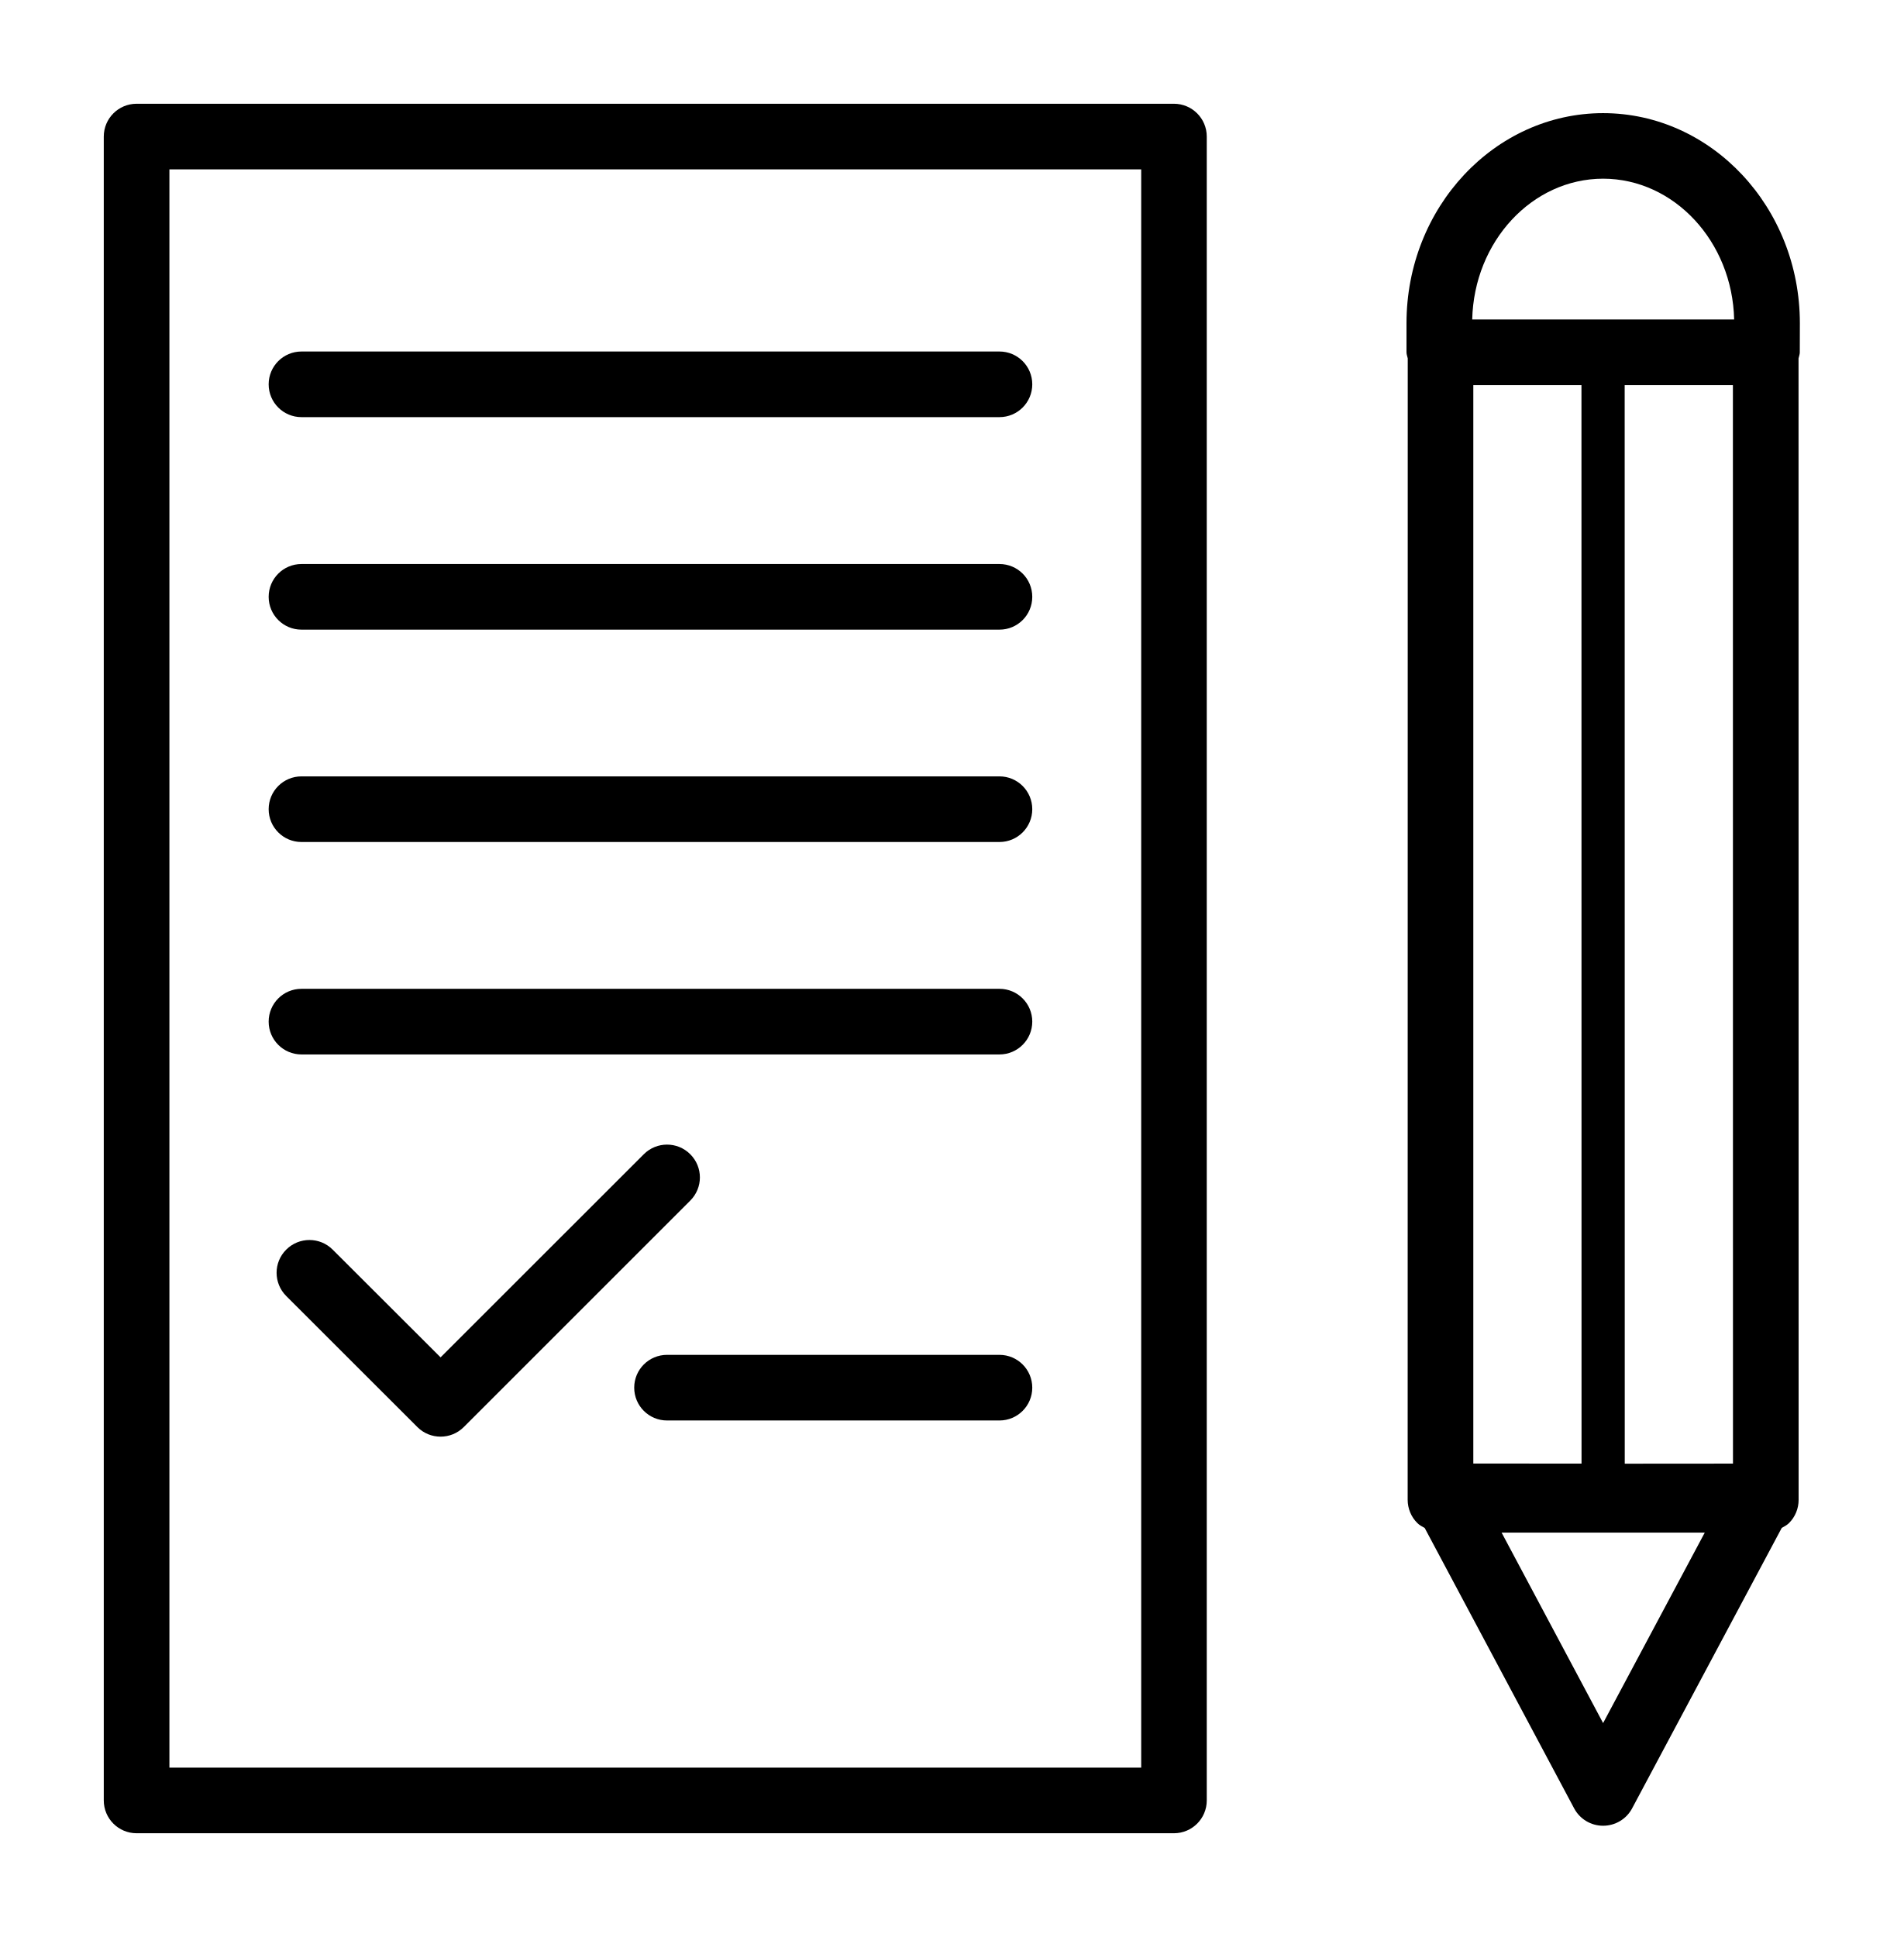
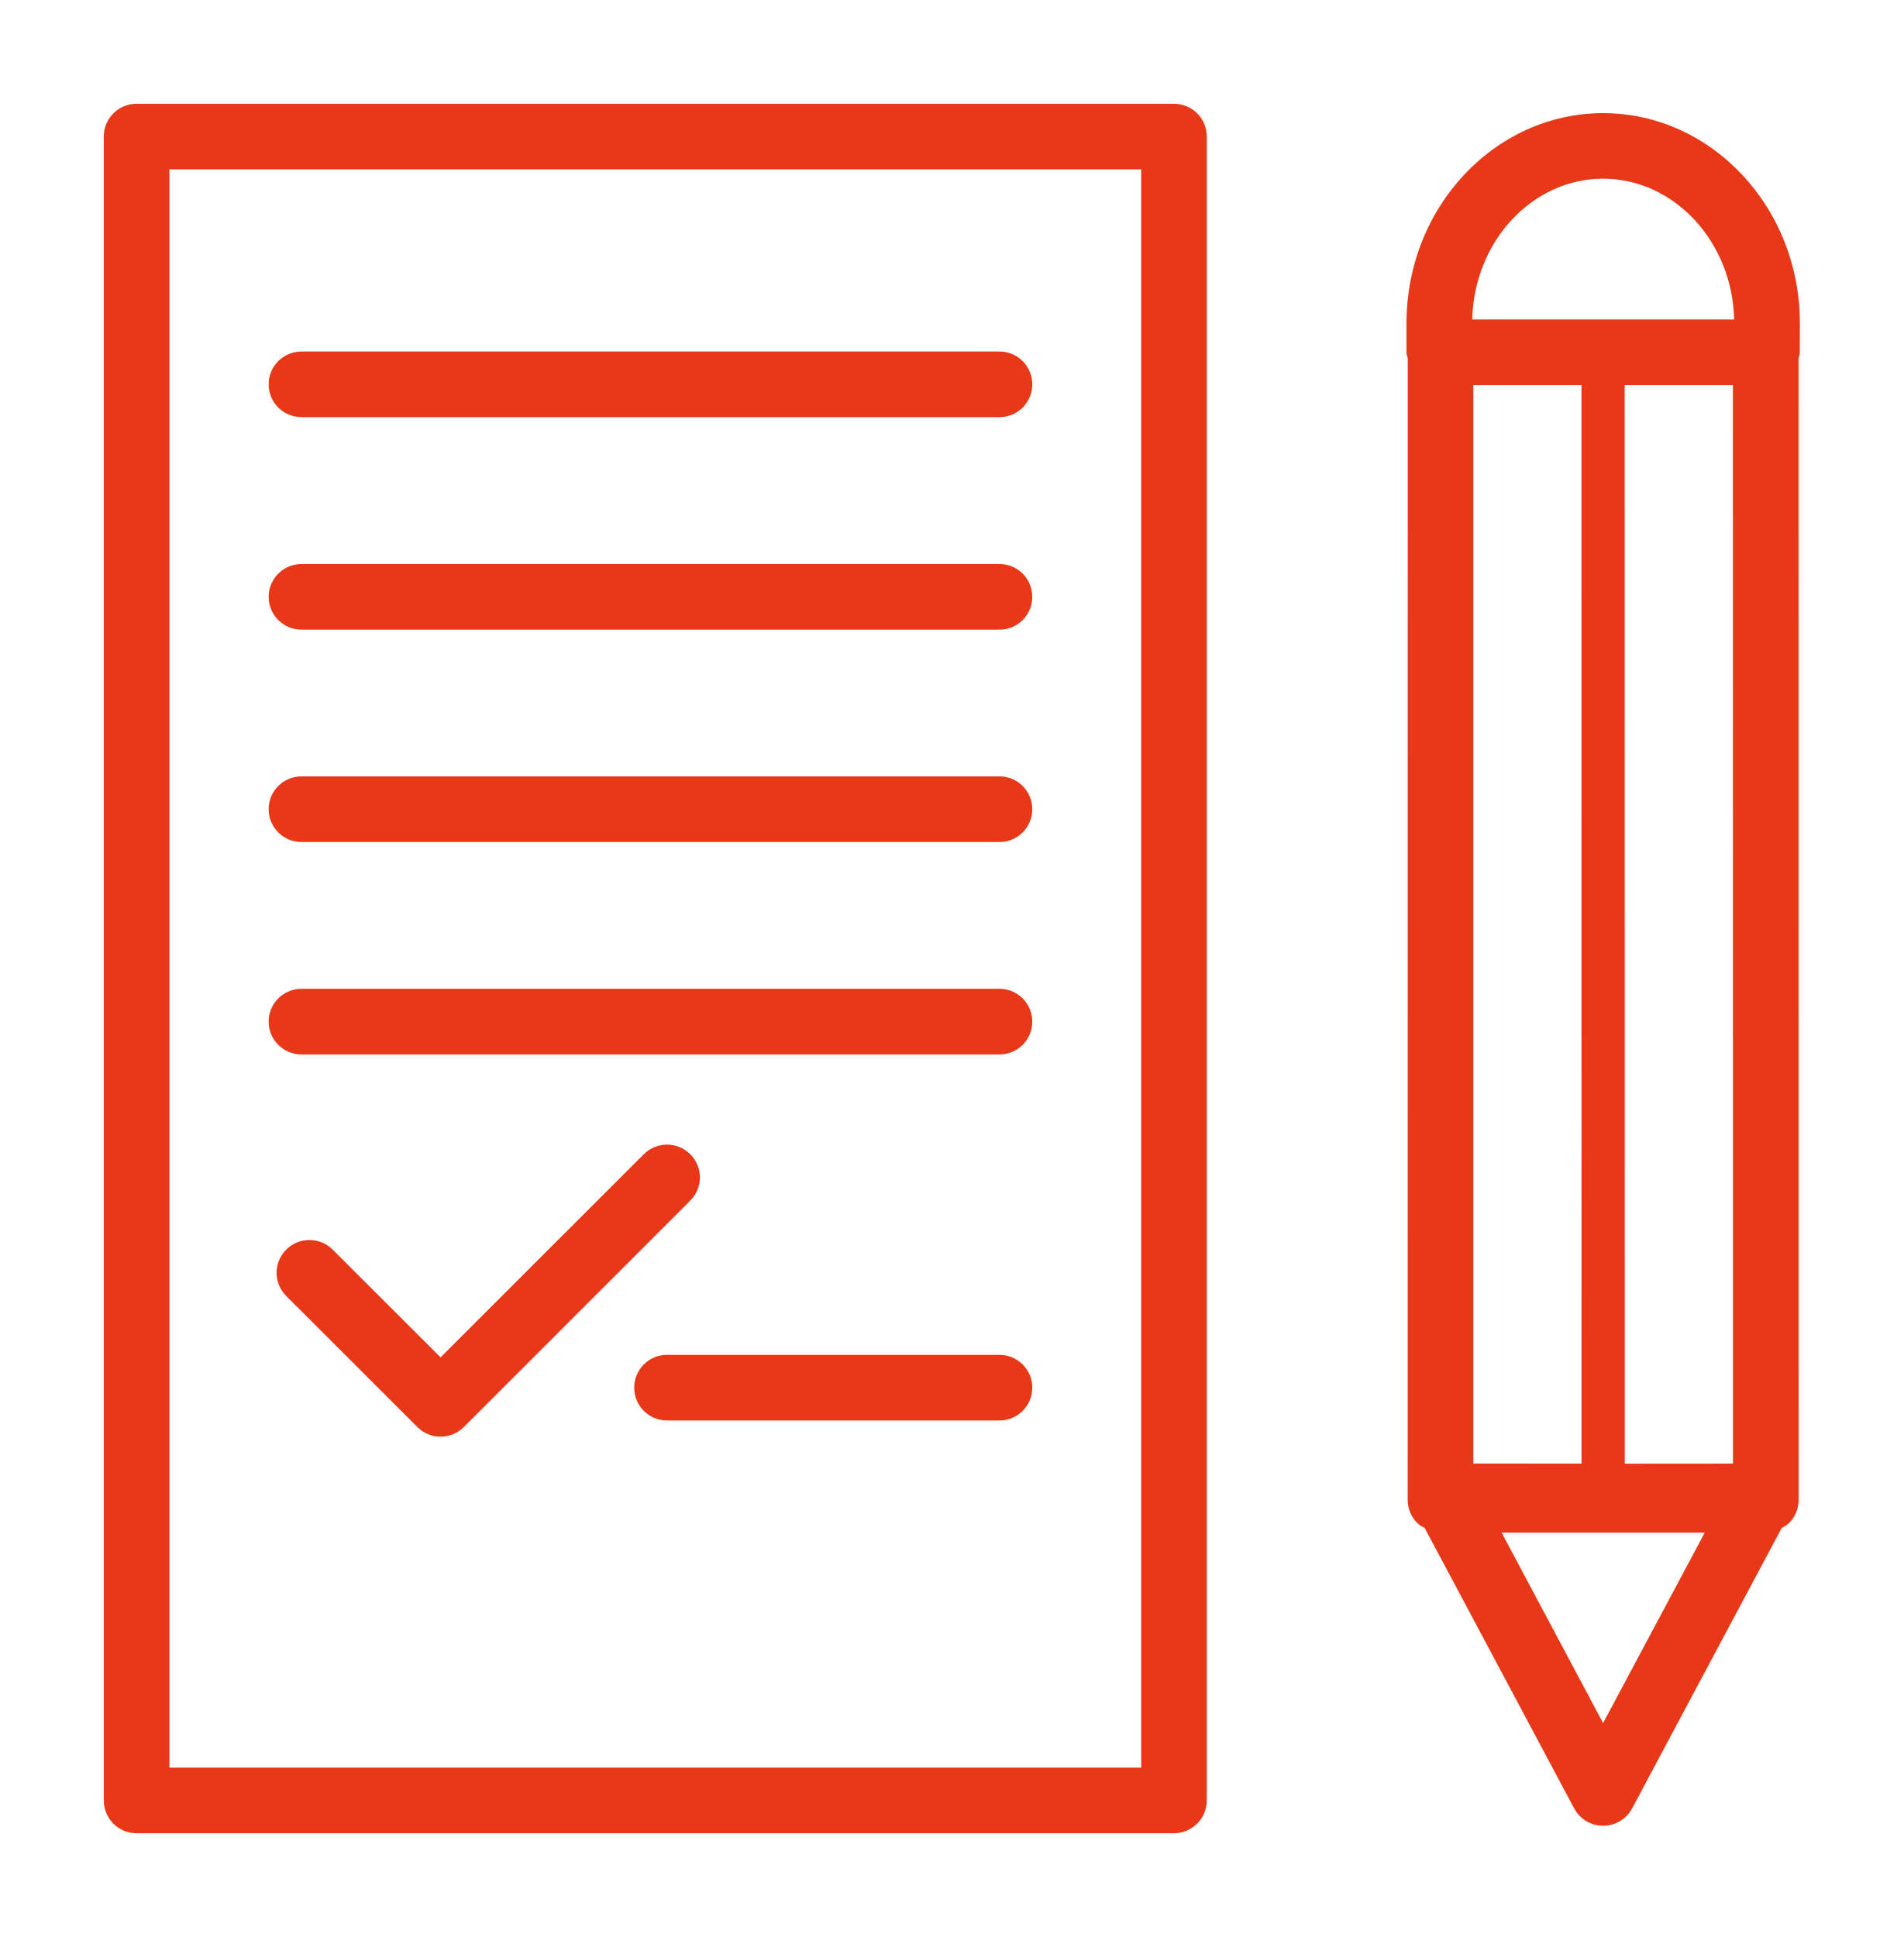
- <svg xmlns="http://www.w3.org/2000/svg" version="1.1" viewBox="0 0 24.36 24.792">
+ <svg xmlns="http://www.w3.org/2000/svg" version="1.1" width="24.36" height="24.792" viewBox="0 0 24.36 24.792" fill="#E83817">
  <path d="M1.748,23.464h13.275c0.232,0,0.42-0.188,0.42-0.42V1.748c0-0.232-0.188-0.42-0.42-0.42H1.748  c-0.232,0-0.42,0.188-0.42,0.42v21.296C1.328,23.276,1.516,23.464,1.748,23.464z M2.168,2.168h12.436v20.456H2.168V2.168z" />
  <path d="M12.79,4.499H3.858c-0.232,0-0.42,0.188-0.42,0.42s0.188,0.42,0.42,0.42h8.932c0.232,0,0.42-0.188,0.42-0.42  S13.022,4.499,12.79,4.499z" />
  <path d="M12.79,7.219H3.858c-0.232,0-0.42,0.188-0.42,0.42s0.188,0.42,0.42,0.42h8.932c0.232,0,0.42-0.187,0.42-0.42  S13.022,7.219,12.79,7.219z" />
  <path d="M12.79,9.937H3.858c-0.232,0-0.42,0.188-0.42,0.42s0.188,0.42,0.42,0.42h8.932c0.232,0,0.42-0.188,0.42-0.42  S13.022,9.937,12.79,9.937z" />
  <path d="M12.79,12.656H3.858c-0.232,0-0.42,0.188-0.42,0.42s0.188,0.42,0.42,0.42h8.932c0.232,0,0.42-0.188,0.42-0.42  S13.022,12.656,12.79,12.656z" />
  <path d="M18.014,19.196c0,0.111,0.044,0.219,0.123,0.297c0.027,0.028,0.061,0.045,0.095,0.064l1.912,3.588  c0.073,0.138,0.216,0.223,0.371,0.223s0.298-0.085,0.371-0.222l1.915-3.59c0.032-0.018,0.066-0.035,0.093-0.062  c0.079-0.078,0.123-0.186,0.123-0.297L23.016,4.587c0.005-0.026,0.016-0.05,0.016-0.077l0.001-0.373  c0-1.482-1.129-2.688-2.518-2.689c-1.388,0.001-2.516,1.207-2.516,2.689v0.372c0,0.028,0.011,0.052,0.016,0.078L18.014,19.196z   M22.177,18.733l-1.385,0.001L20.791,4.929h1.385L22.177,18.733z M20.239,18.733l-1.385-0.001V4.929h1.384L20.239,18.733z   M20.515,22.054l-1.299-2.438h2.6L20.515,22.054z M20.515,2.287c0.91,0.001,1.654,0.806,1.677,1.802H18.84  C18.863,3.092,19.605,2.288,20.515,2.287z" />
  <path d="M8.833,14.773c-0.164-0.164-0.43-0.164-0.594,0l-2.601,2.6l-1.381-1.379c-0.164-0.164-0.43-0.164-0.594,0  c-0.165,0.164-0.164,0.43,0,0.594l1.678,1.677c0.082,0.082,0.189,0.123,0.297,0.123s0.215-0.041,0.297-0.123l2.897-2.897  C8.998,15.203,8.998,14.938,8.833,14.773z" />
  <path d="M12.79,17.341H8.536c-0.232,0-0.42,0.188-0.42,0.42s0.188,0.42,0.42,0.42h4.254c0.232,0,0.42-0.188,0.42-0.42  S13.022,17.341,12.79,17.341z" />
</svg>
